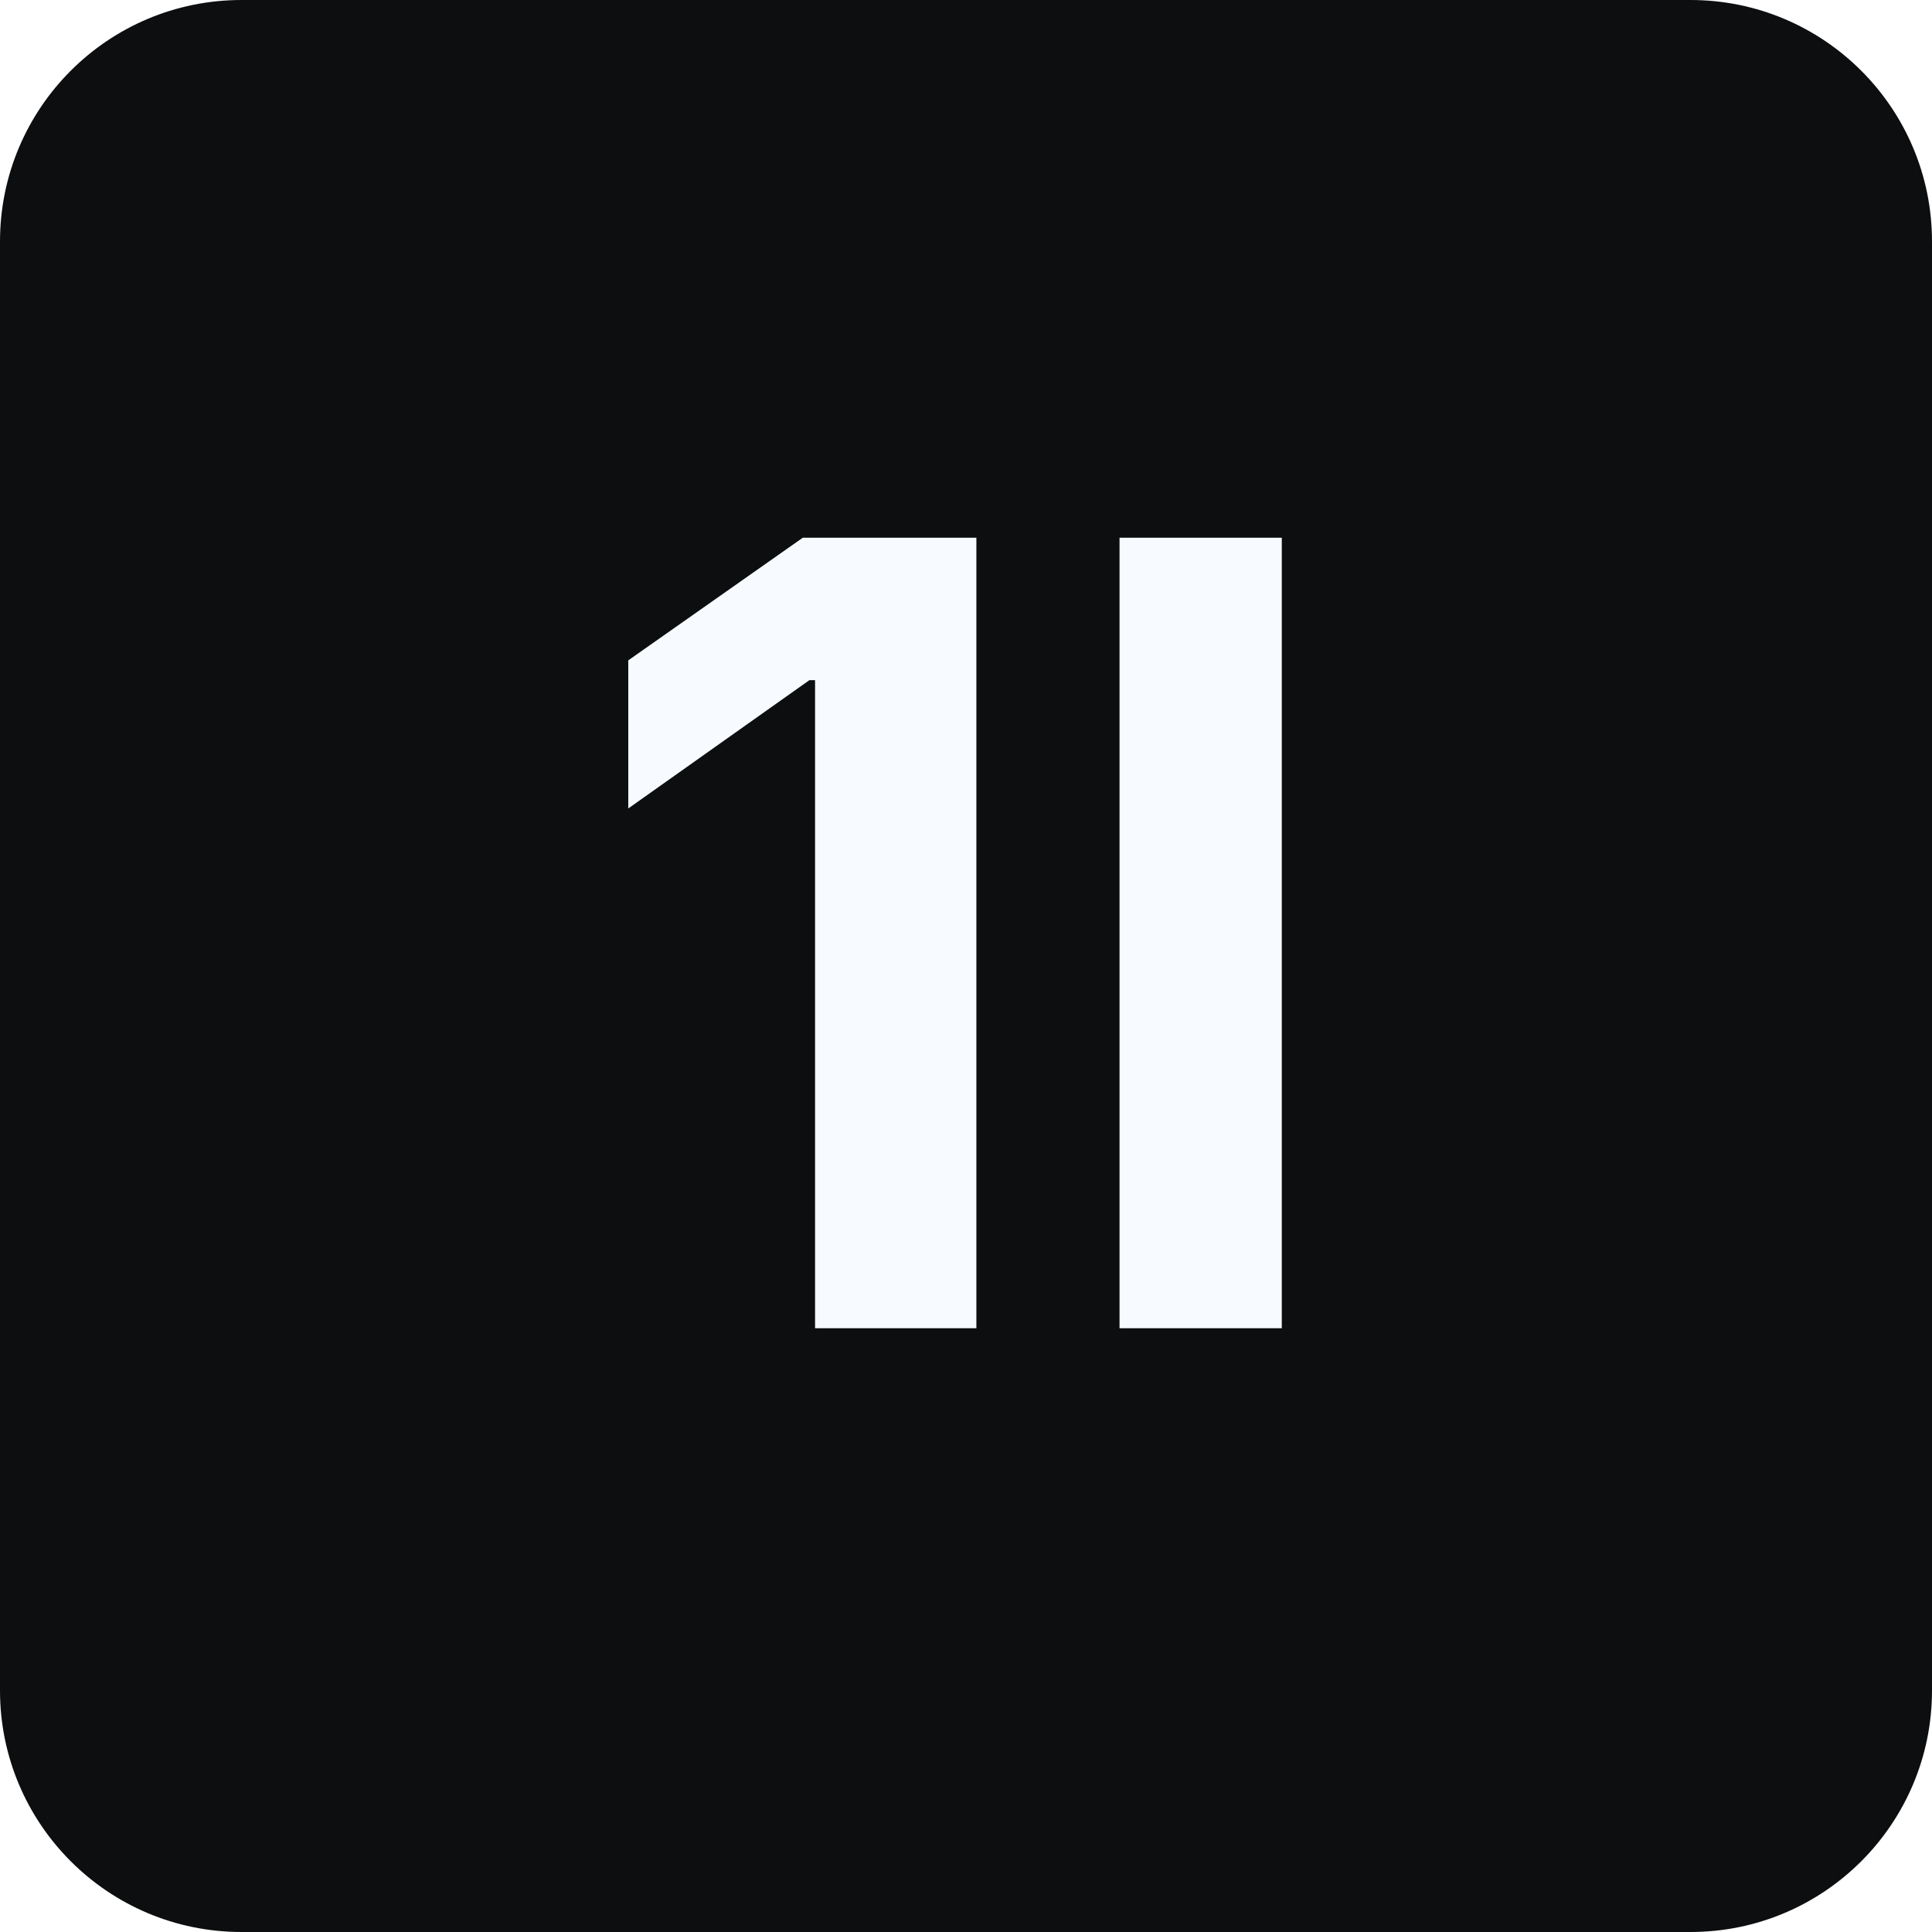
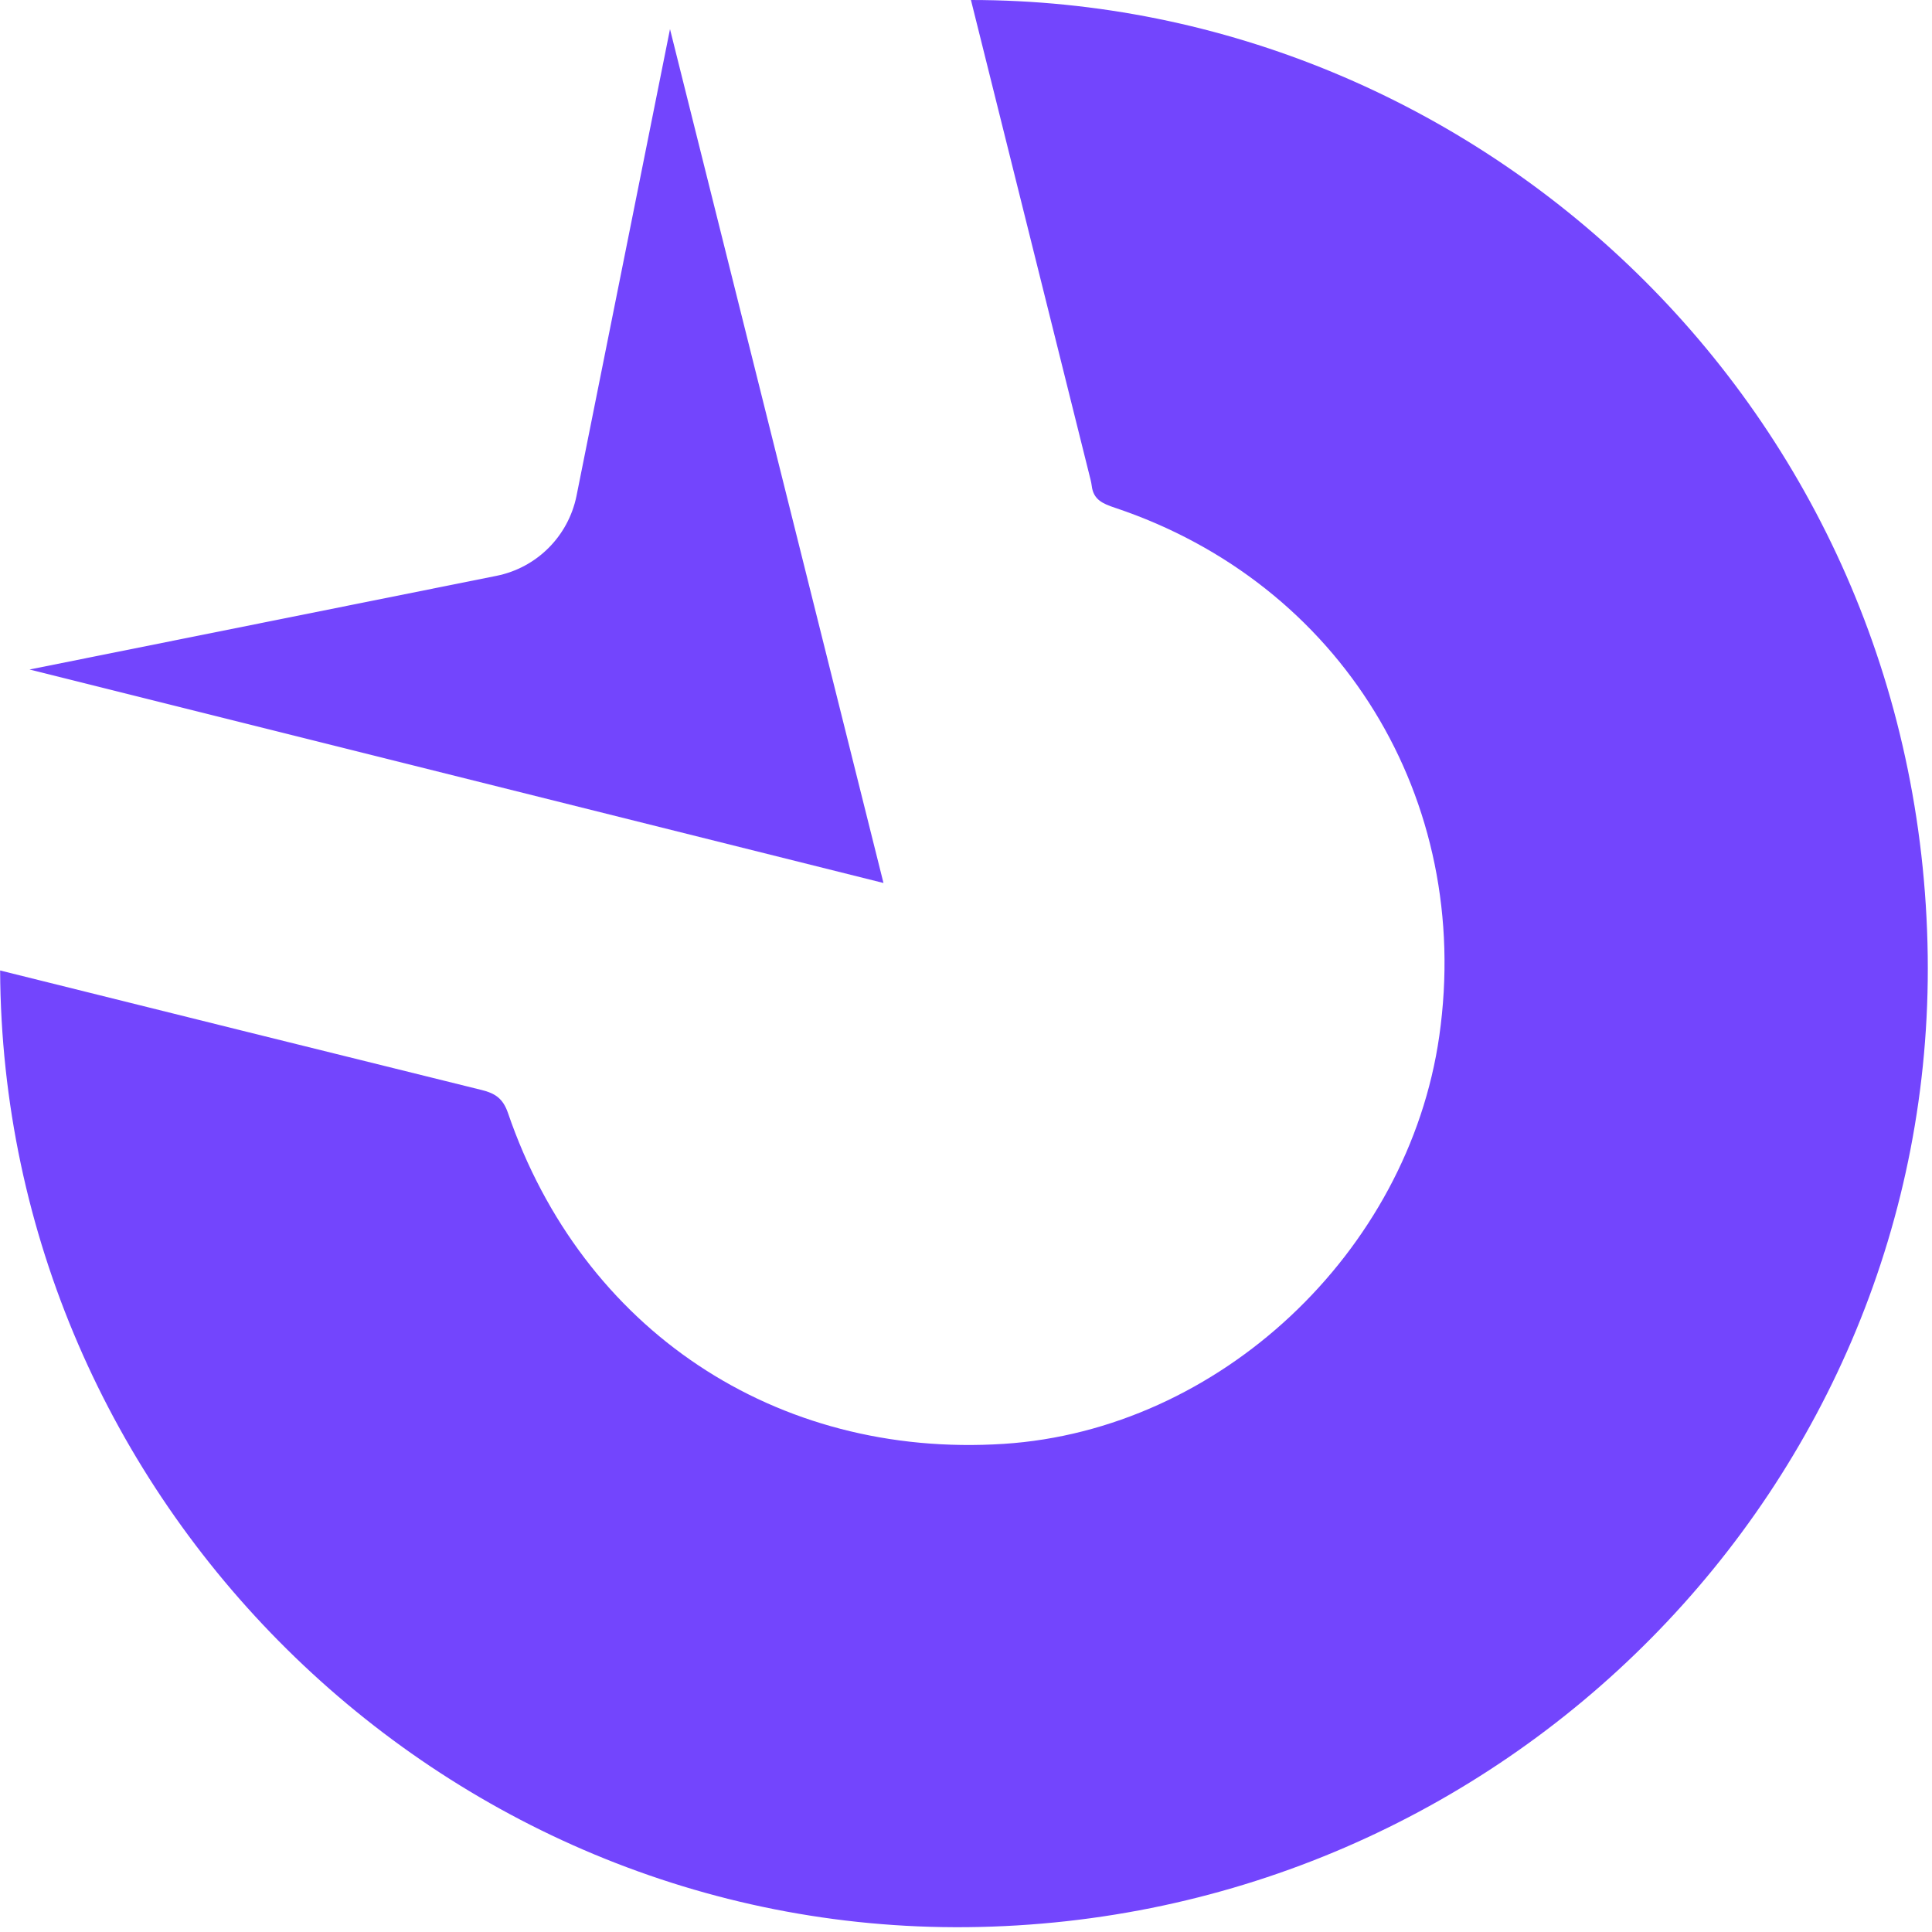
- <svg xmlns="http://www.w3.org/2000/svg" viewBox="0 0 32 32">
-   <rect width="32" height="32" rx="4" fill="#0C0E10" />
-   <text x="16" y="22" font-family="Inter, sans-serif" font-size="18" font-weight="700" fill="#F7FAFF" text-anchor="middle">1I</text>
+ <svg xmlns="http://www.w3.org/2000/svg" viewBox="0 0 297 297">
+   <path d="M88.618 76.266C93.411 52.34 98.204 28.414 102.997 4.479C113.895 48.061 124.793 91.633 135.814 135.738C91.728 124.716 48.137 113.818 4.536 102.921C24.648 98.898 53.453 93.107 76.313 88.523C82.504 87.287 87.344 82.456 88.618 76.266Z" fill="#7345FD" />
+   <path d="M0 149.184C24.896 155.375 49.487 161.499 74.098 167.575C76.123 168.079 77.331 168.878 78.092 171.103C89.493 204.424 119.267 224.223 154.31 221.96C187.403 219.82 216.492 192.576 221.256 159.264C226.458 122.862 206.108 89.665 171.389 78.054C169.553 77.436 168.089 76.836 167.832 74.706C167.756 74.06 167.566 73.432 167.414 72.804C161.366 48.555 155.318 24.306 149.26 0C227.095 0 295.221 62.838 296.343 146.93C297.427 228.331 231.184 295.439 148.68 296.257C67.736 297.056 0.399 230.633 0.019 149.194L0 149.184Z" fill="#7345FD" />
</svg>
